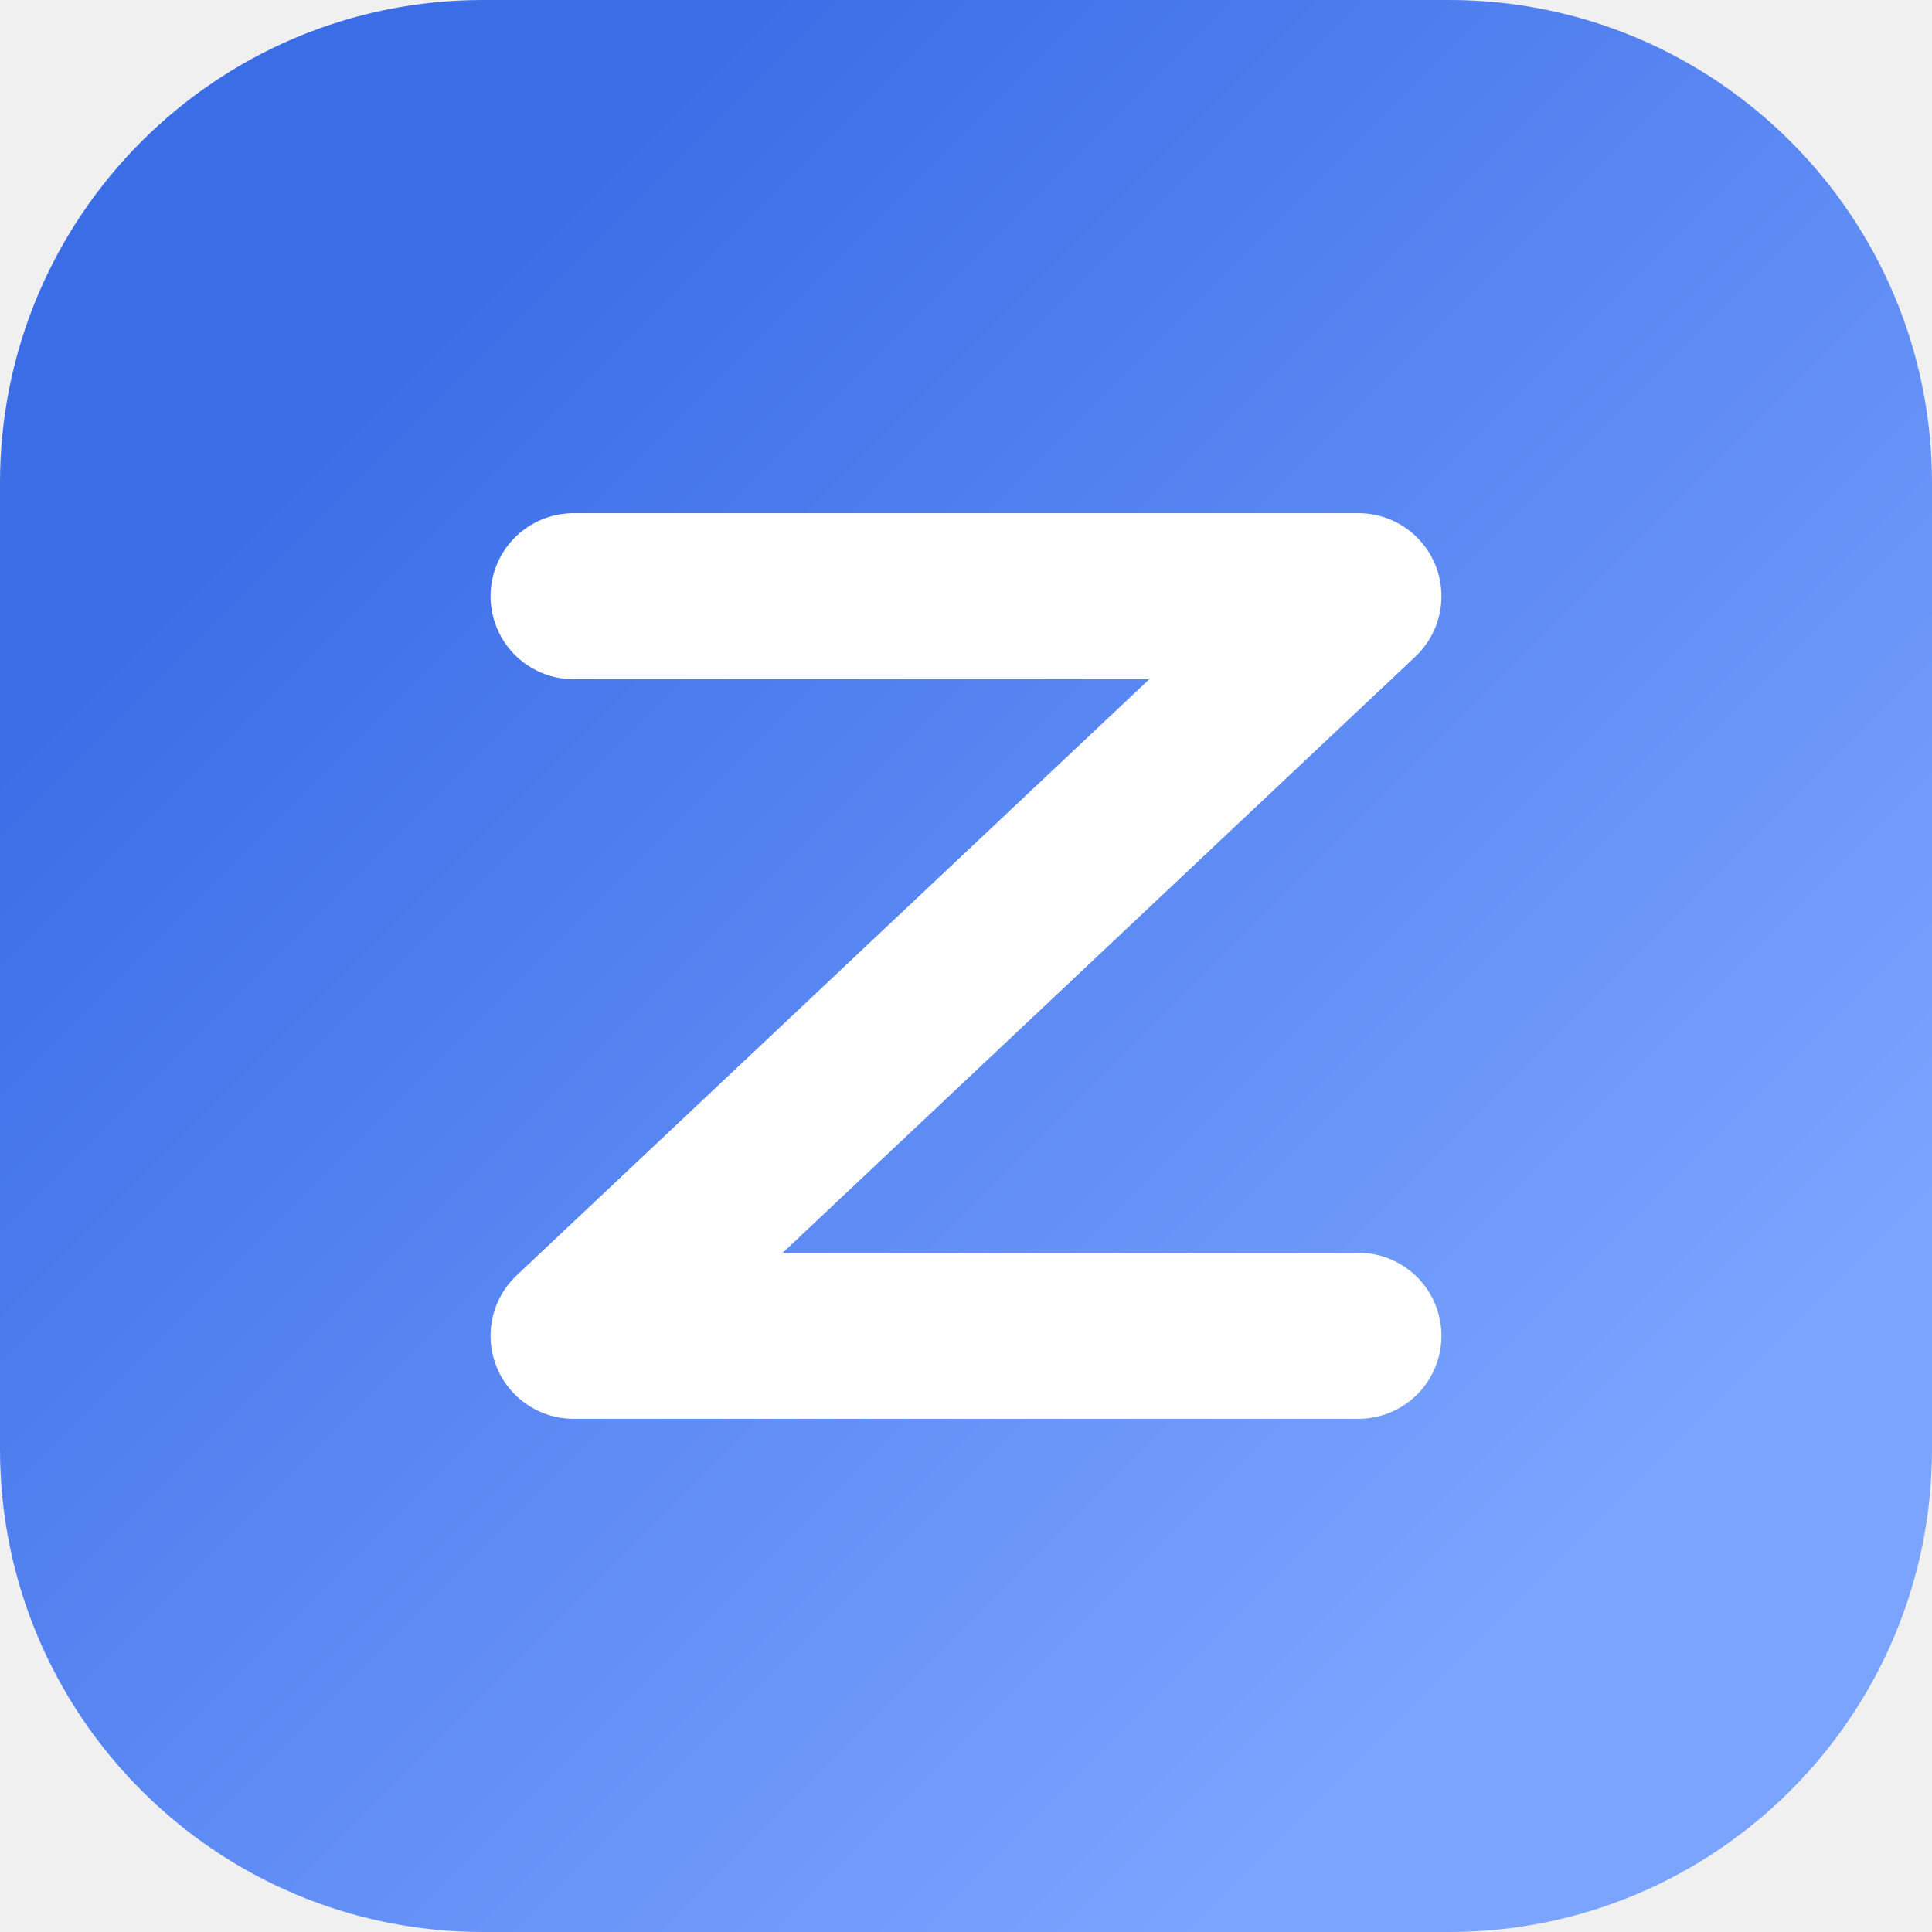
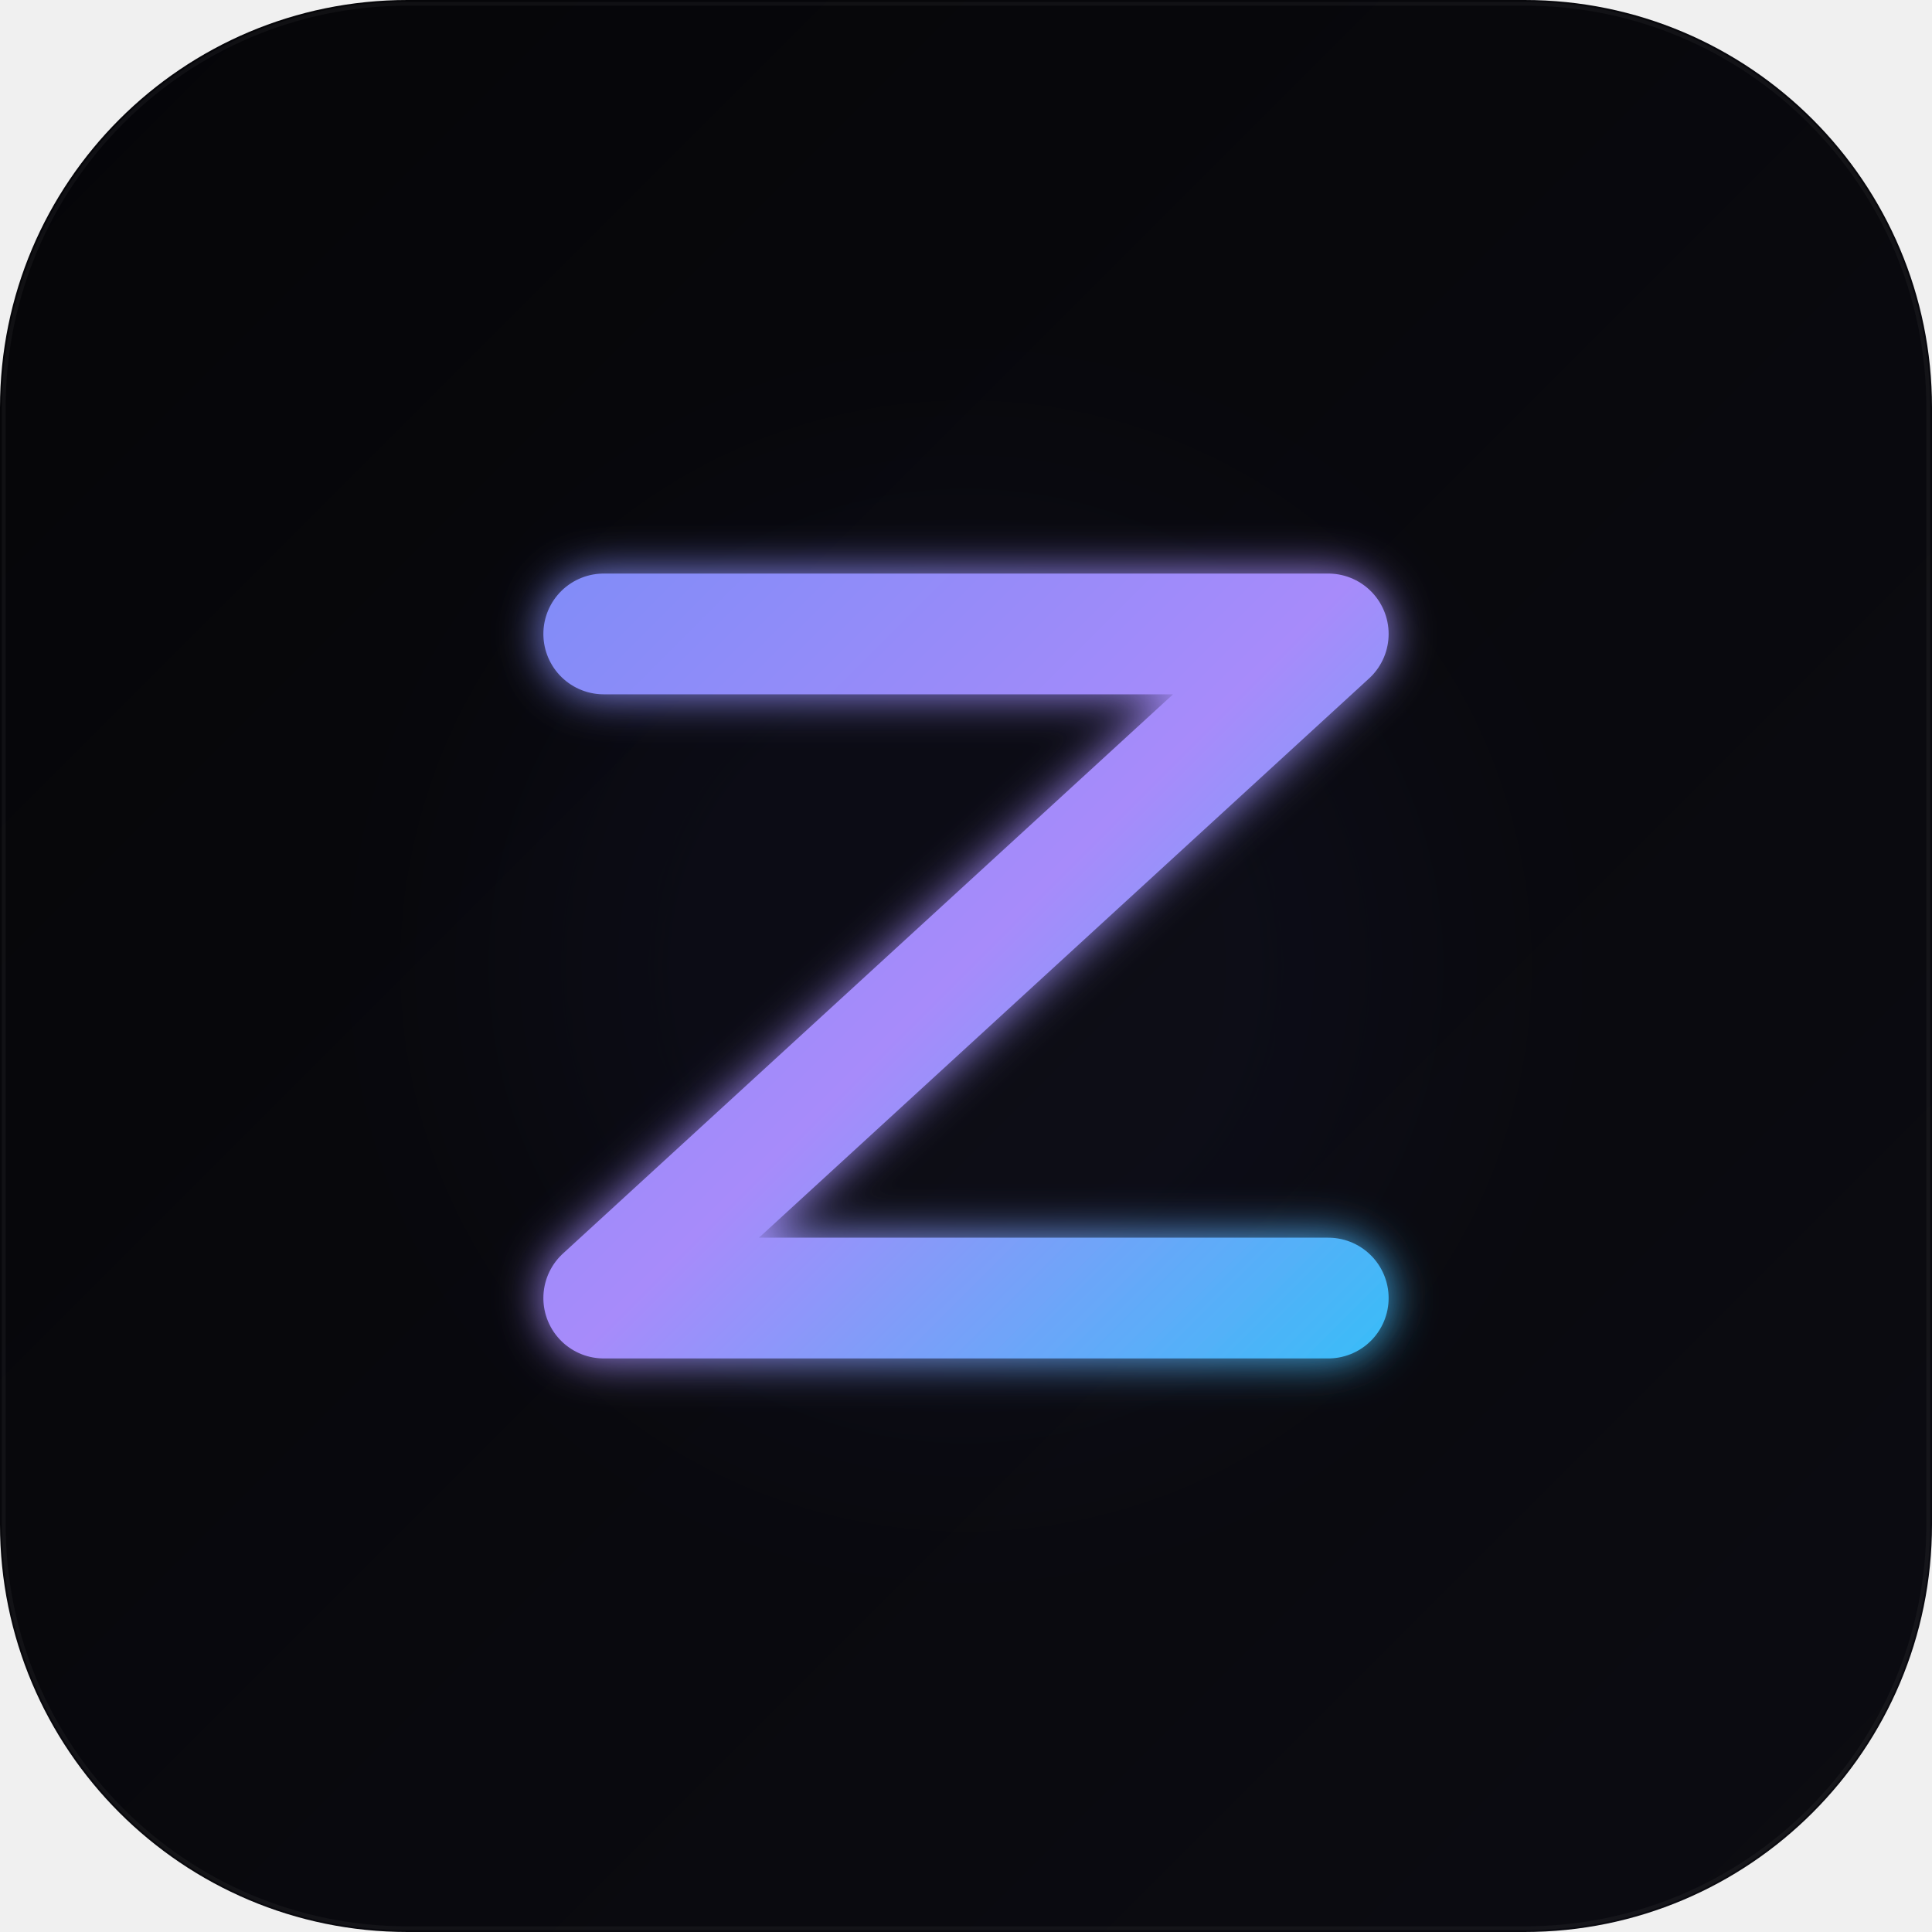
<svg xmlns="http://www.w3.org/2000/svg" width="512" height="512" viewBox="0 0 512 512" fill="none">
  <defs>
-     <linearGradient id="z-fill" x1="96" y1="96" x2="416" y2="416" gradientUnits="userSpaceOnUse">
-       <stop stop-color="#3b6de7" />
-       <stop offset="1" stop-color="#7ba4ff" />
+     <linearGradient id="bg" x1="0" y1="0" x2="512" y2="512" gradientUnits="userSpaceOnUse">
+       <stop stop-color="#050508" />
+       <stop offset="1" stop-color="#0c0c12" />
    </linearGradient>
+     <linearGradient id="z" x1="148" y1="148" x2="364" y2="364" gradientUnits="userSpaceOnUse">
+       <stop stop-color="#818cf8" />
+       <stop offset="0.5" stop-color="#a78bfa" />
+       <stop offset="1" stop-color="#38bdf8" />
+     </linearGradient>
+     <filter id="glow" x="-20%" y="-20%" width="140%" height="140%">
+       <feGaussianBlur stdDeviation="6" result="b" />
+       <feComposite in="SourceGraphic" in2="b" operator="over" />
+     </filter>
+     <filter id="ambient" x="-50%" y="-50%" width="200%" height="200%">
+       <feGaussianBlur stdDeviation="30" />
+     </filter>
+     <clipPath id="clip">
+       <rect width="512" height="512" rx="108" />
+     </clipPath>
  </defs>
-   <rect width="512" height="512" rx="128" fill="url(#z-fill)" />
-   <path d="M152 158h208l-208 196h208" stroke="#fff" stroke-width="44" stroke-linecap="round" stroke-linejoin="round" />
+   <rect width="512" height="512" rx="108" fill="url(#bg)" />
+   <rect x="1" y="1" width="510" height="510" rx="107" stroke="rgba(255,255,255,0.04)" stroke-width="1" fill="none" />
+   <g clip-path="url(#clip)">
+     <circle cx="256" cy="256" r="120" fill="#6366f1" opacity="0.04" filter="url(#ambient)" />
+     <g filter="url(#glow)">
+       <path d="M 160,168 L 352,168 L 160,344 L 352,344" stroke="url(#z)" stroke-width="32" stroke-linecap="round" stroke-linejoin="round" fill="none" />
+     </g>
+   </g>
</svg>
